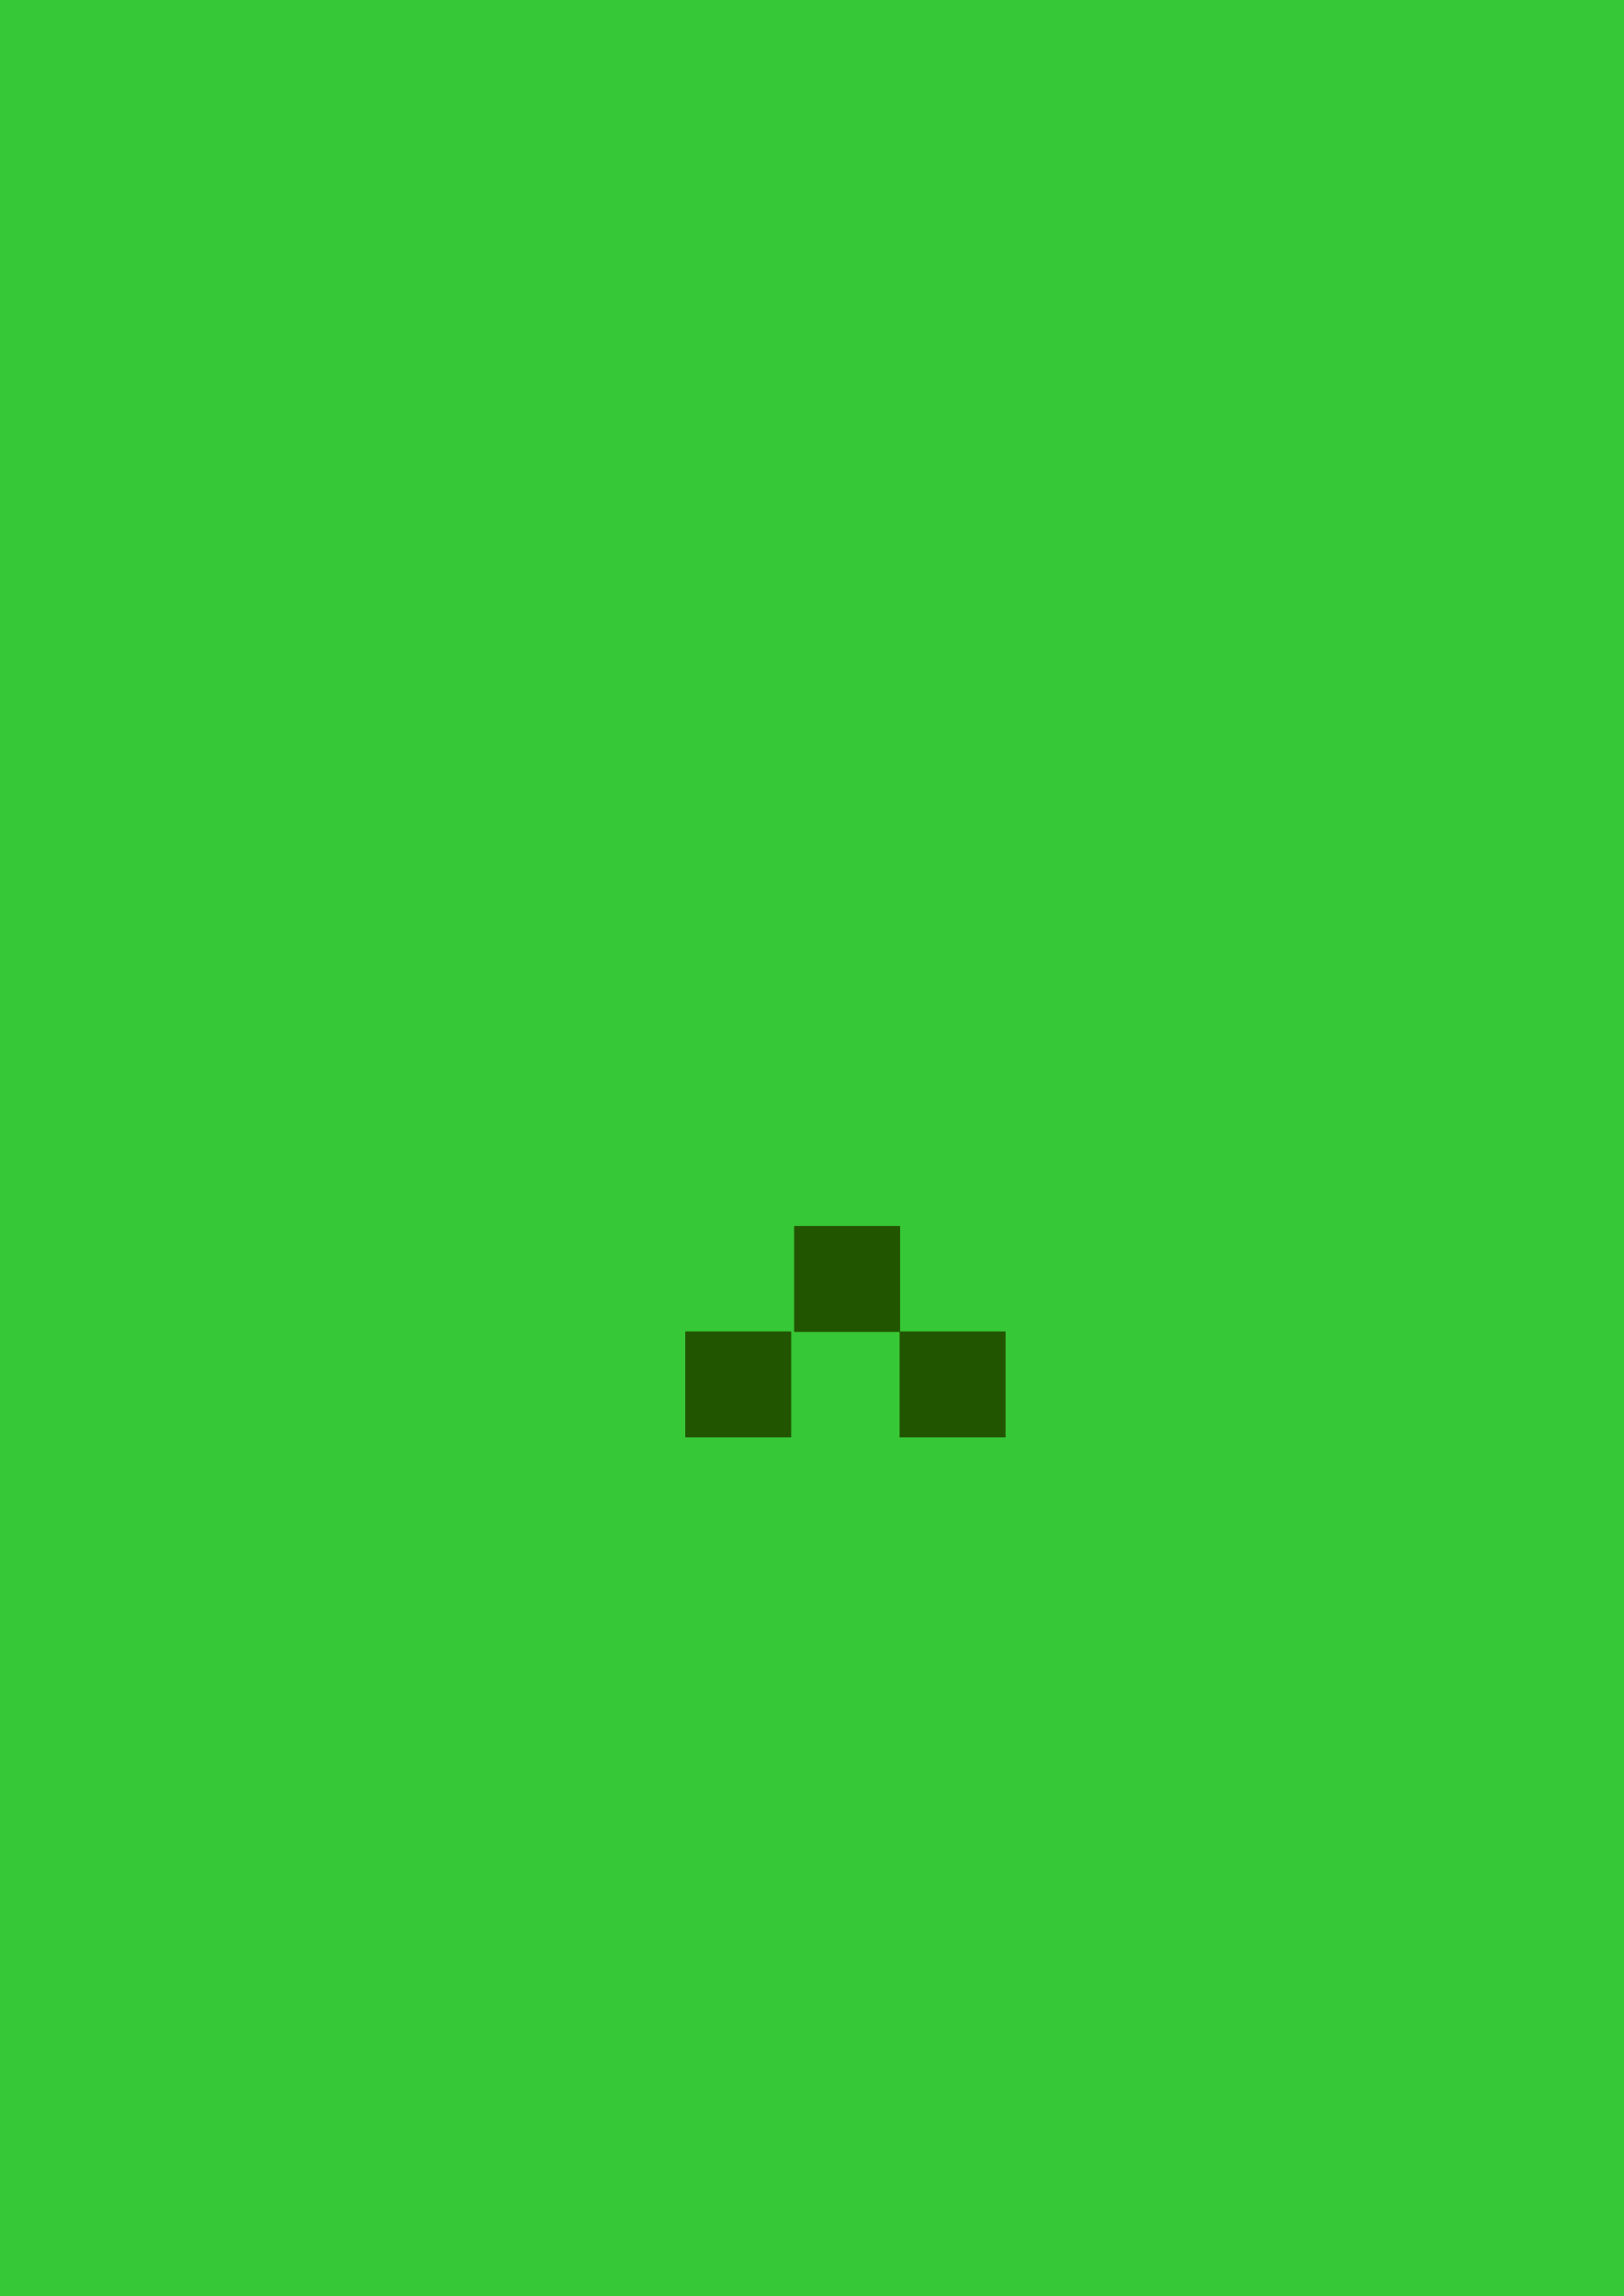
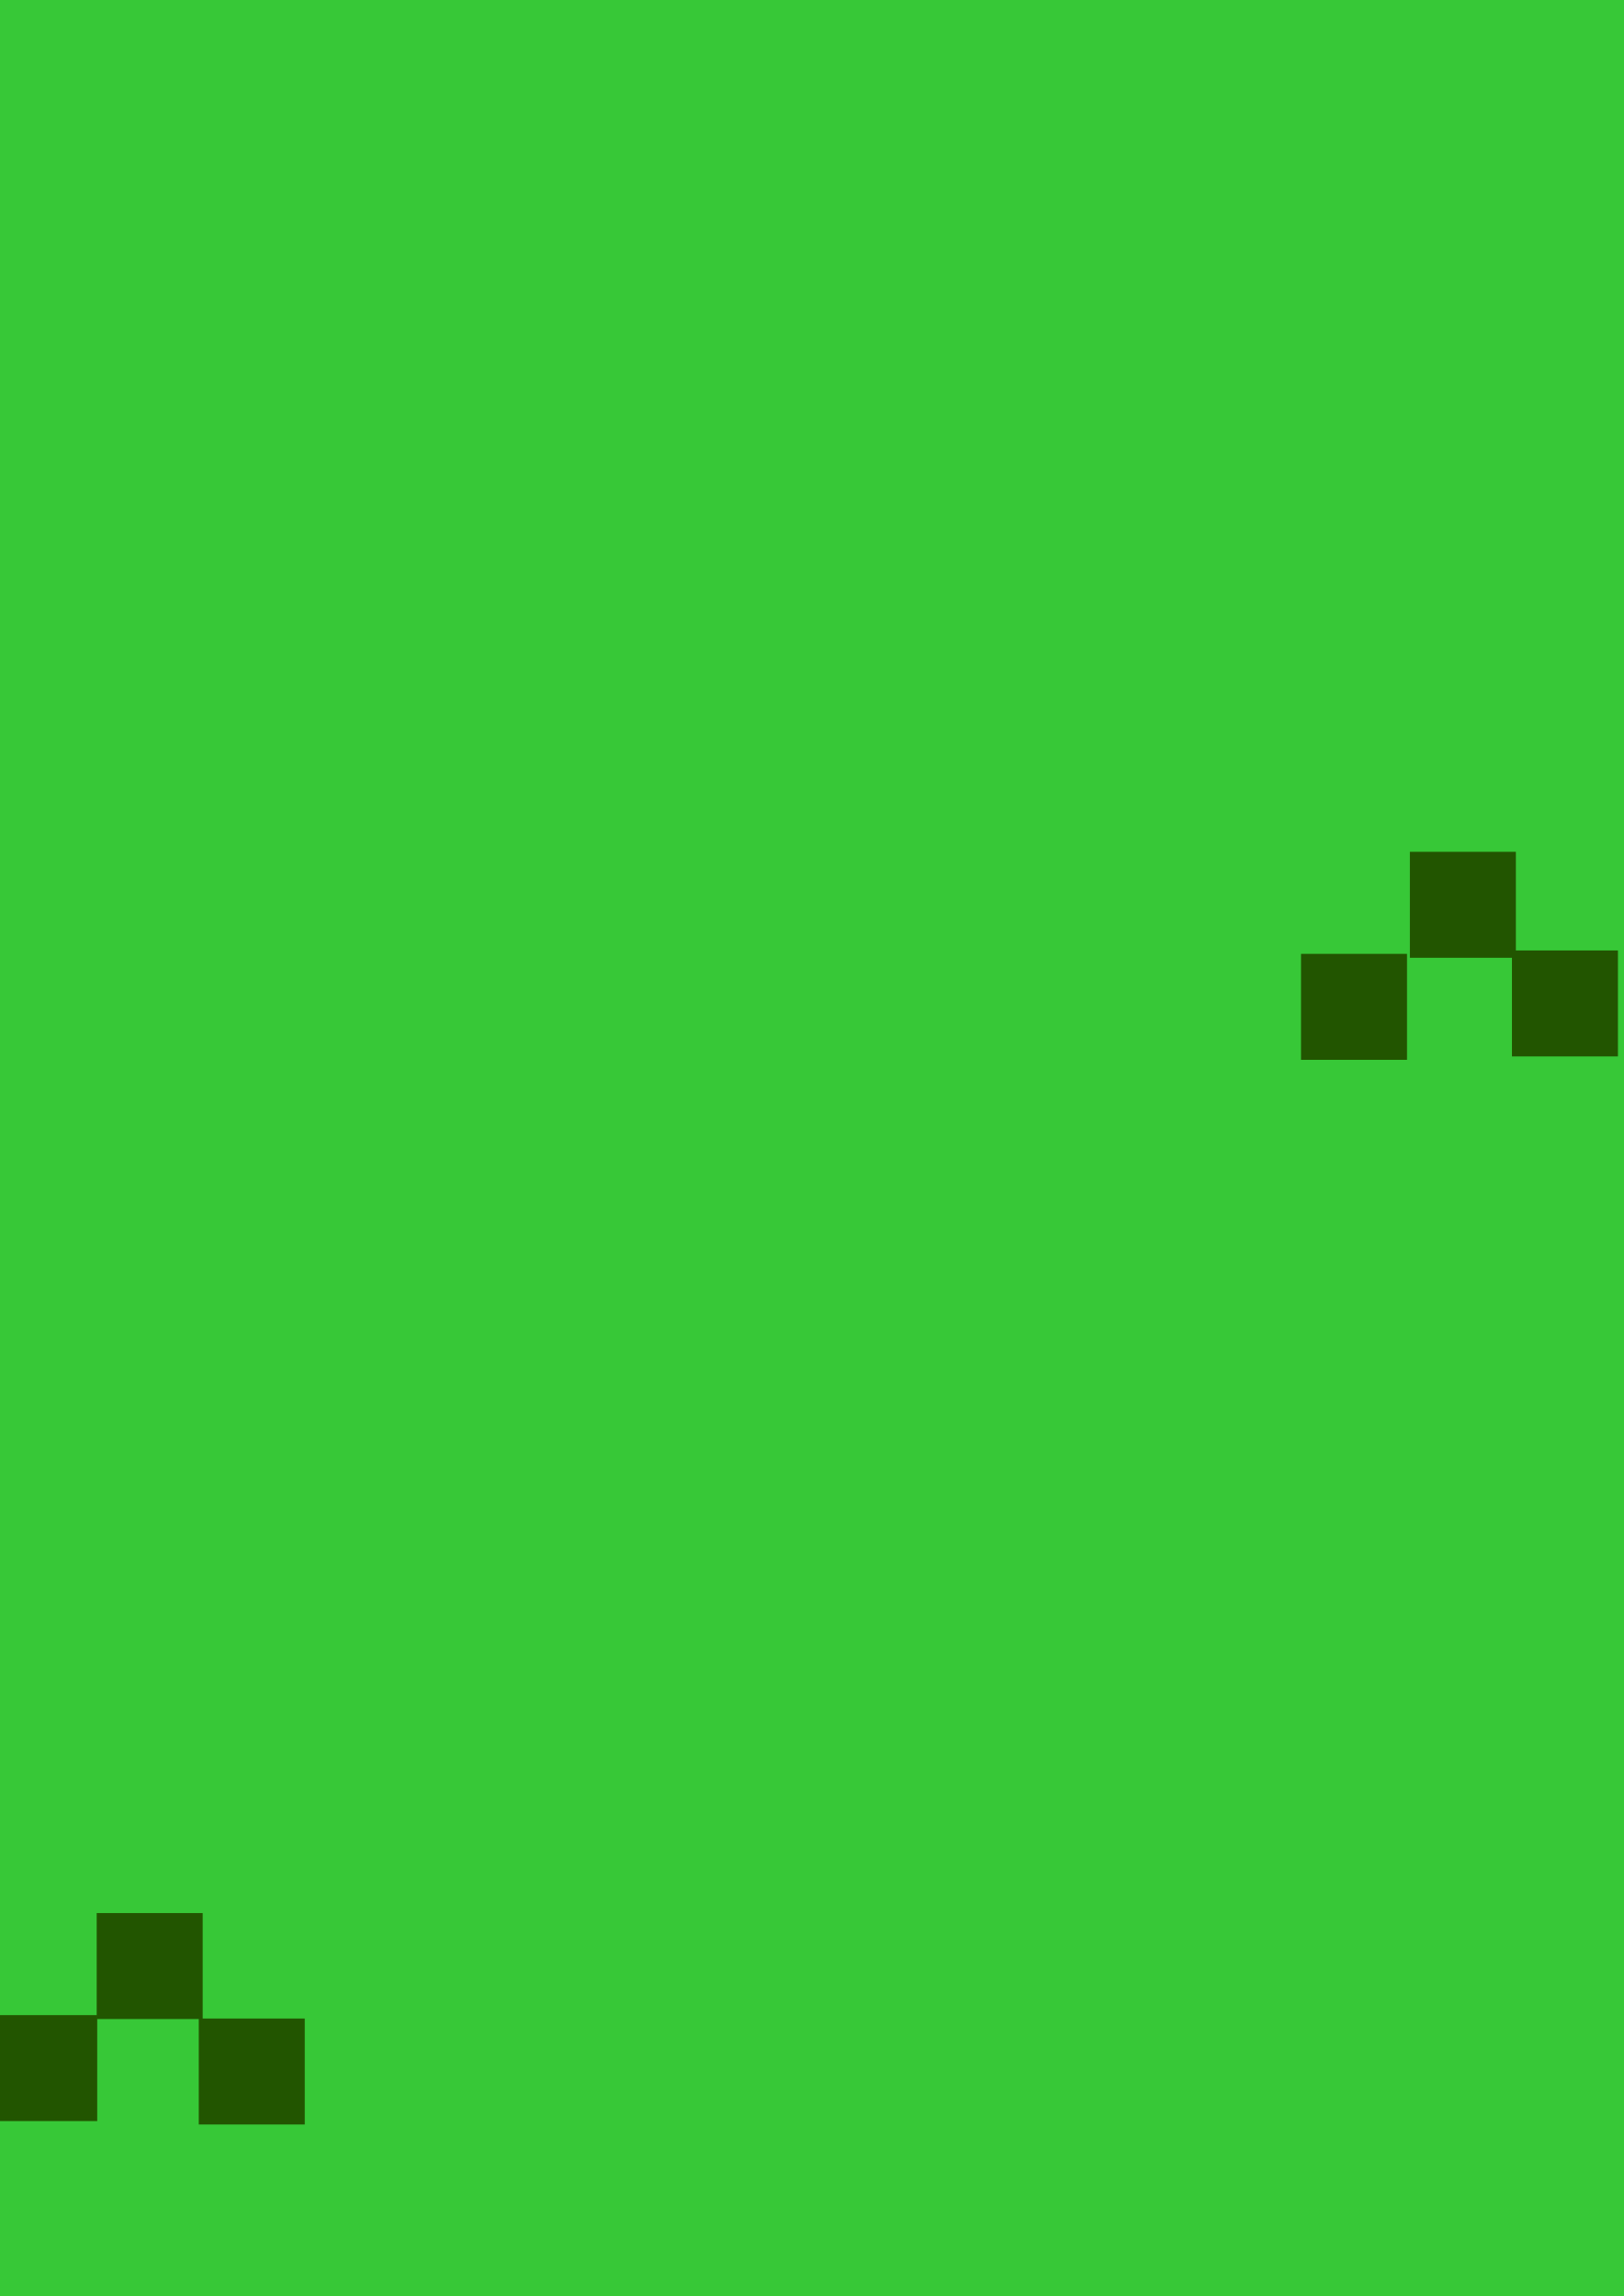
<svg xmlns="http://www.w3.org/2000/svg" width="210mm" height="297mm" viewBox="0 0 744.094 1052.362" id="svg3484" version="1.1">
  <defs id="defs3486" />
  <g id="layer1">
-     <rect style="fill:#37c837" id="rect3496" width="1631.429" height="1314.286" x="-445.714" y="-93.352" />
-     <rect style="fill:#225500" id="rect3502" width="48.571" height="48.571" x="-87.012" y="356.778" />
-     <rect style="fill:#225500" id="rect3502-5" width="48.571" height="48.571" x="-135.714" y="308.076" />
-     <rect style="fill:#225500" id="rect3502-9" width="48.571" height="48.571" x="-184.546" y="355.089" />
-     <rect style="fill:#225500" id="rect3502-96" width="48.571" height="48.571" x="314.03" y="610.249" />
-     <rect style="fill:#225500" id="rect3502-8" width="48.571" height="48.571" x="363.92" y="561.918" />
-     <rect style="fill:#225500" id="rect3502-6" width="48.571" height="48.571" x="412.251" y="610.249" />
-     <rect style="fill:#225500" id="rect3502-7" width="48.571" height="48.571" x="844.11" y="95.76" />
-     <rect style="fill:#225500" id="rect3502-0" width="48.571" height="48.571" x="894" y="47.429" />
-     <rect style="fill:#225500" id="rect3502-00" width="48.571" height="48.571" x="943.889" y="97.319" />
+     <rect style="fill:#37c837" id="rect3496" width="1314.289" height="1314.286" x="-445.714" y="-93.352" />
+     <rect style="fill:#225500" id="rect3502" width="48.571" height="48.571" x="-183.674" y="179.046" />
+     <rect style="fill:#225500" id="rect3502-5" width="48.571" height="48.571" x="-230.817" y="131.903" />
+     <rect style="fill:#225500" id="rect3502-9" width="48.571" height="48.571" x="-281.208" y="180.474" />
+     <rect style="fill:#225500" id="rect3502-96" width="48.571" height="48.571" x="-4.018" y="923.62" />
+     <rect style="fill:#225500" id="rect3502-8" width="48.571" height="48.571" x="44.313" y="876.848" />
+     <rect style="fill:#225500" id="rect3502-6" width="48.571" height="48.571" x="91.085" y="925.179" />
+     <rect style="fill:#225500" id="rect3502-7" width="48.571" height="48.571" x="596.22" y="437.194" />
+     <rect style="fill:#225500" id="rect3502-0" width="48.571" height="48.571" x="646.109" y="390.422" />
+     <rect style="fill:#225500" id="rect3502-00" width="48.571" height="48.571" x="692.881" y="435.635" />
  </g>
</svg>
